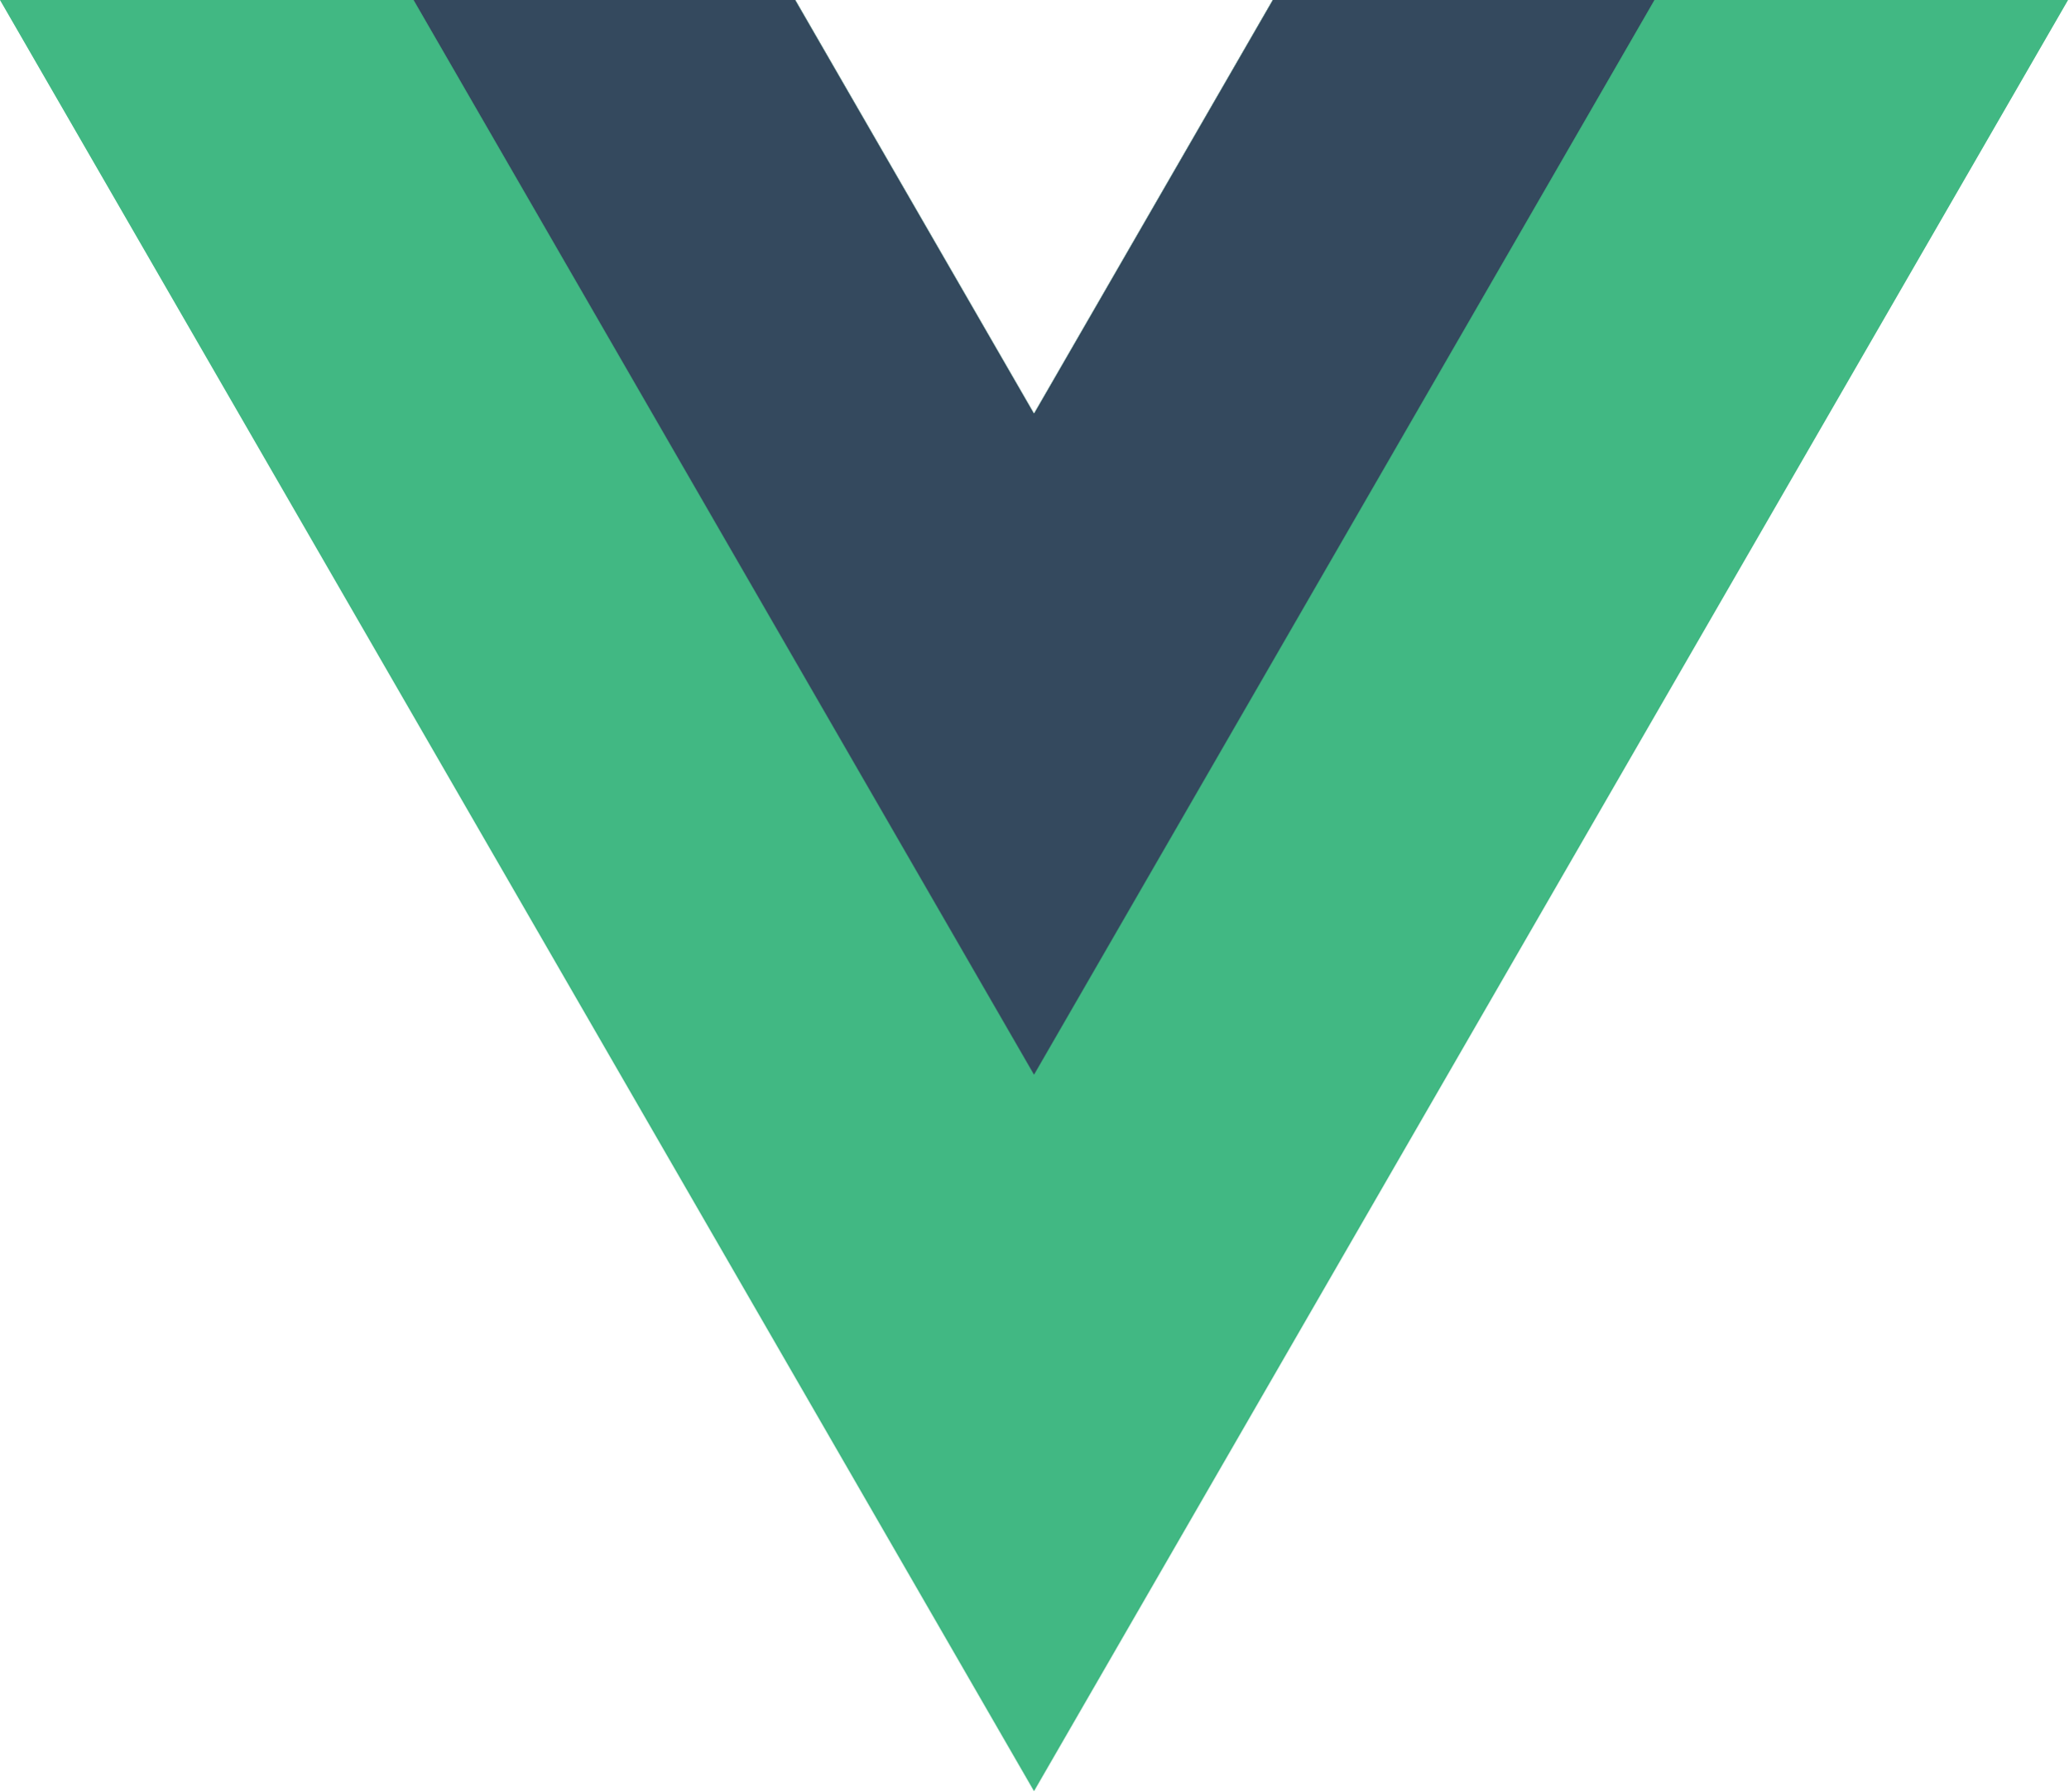
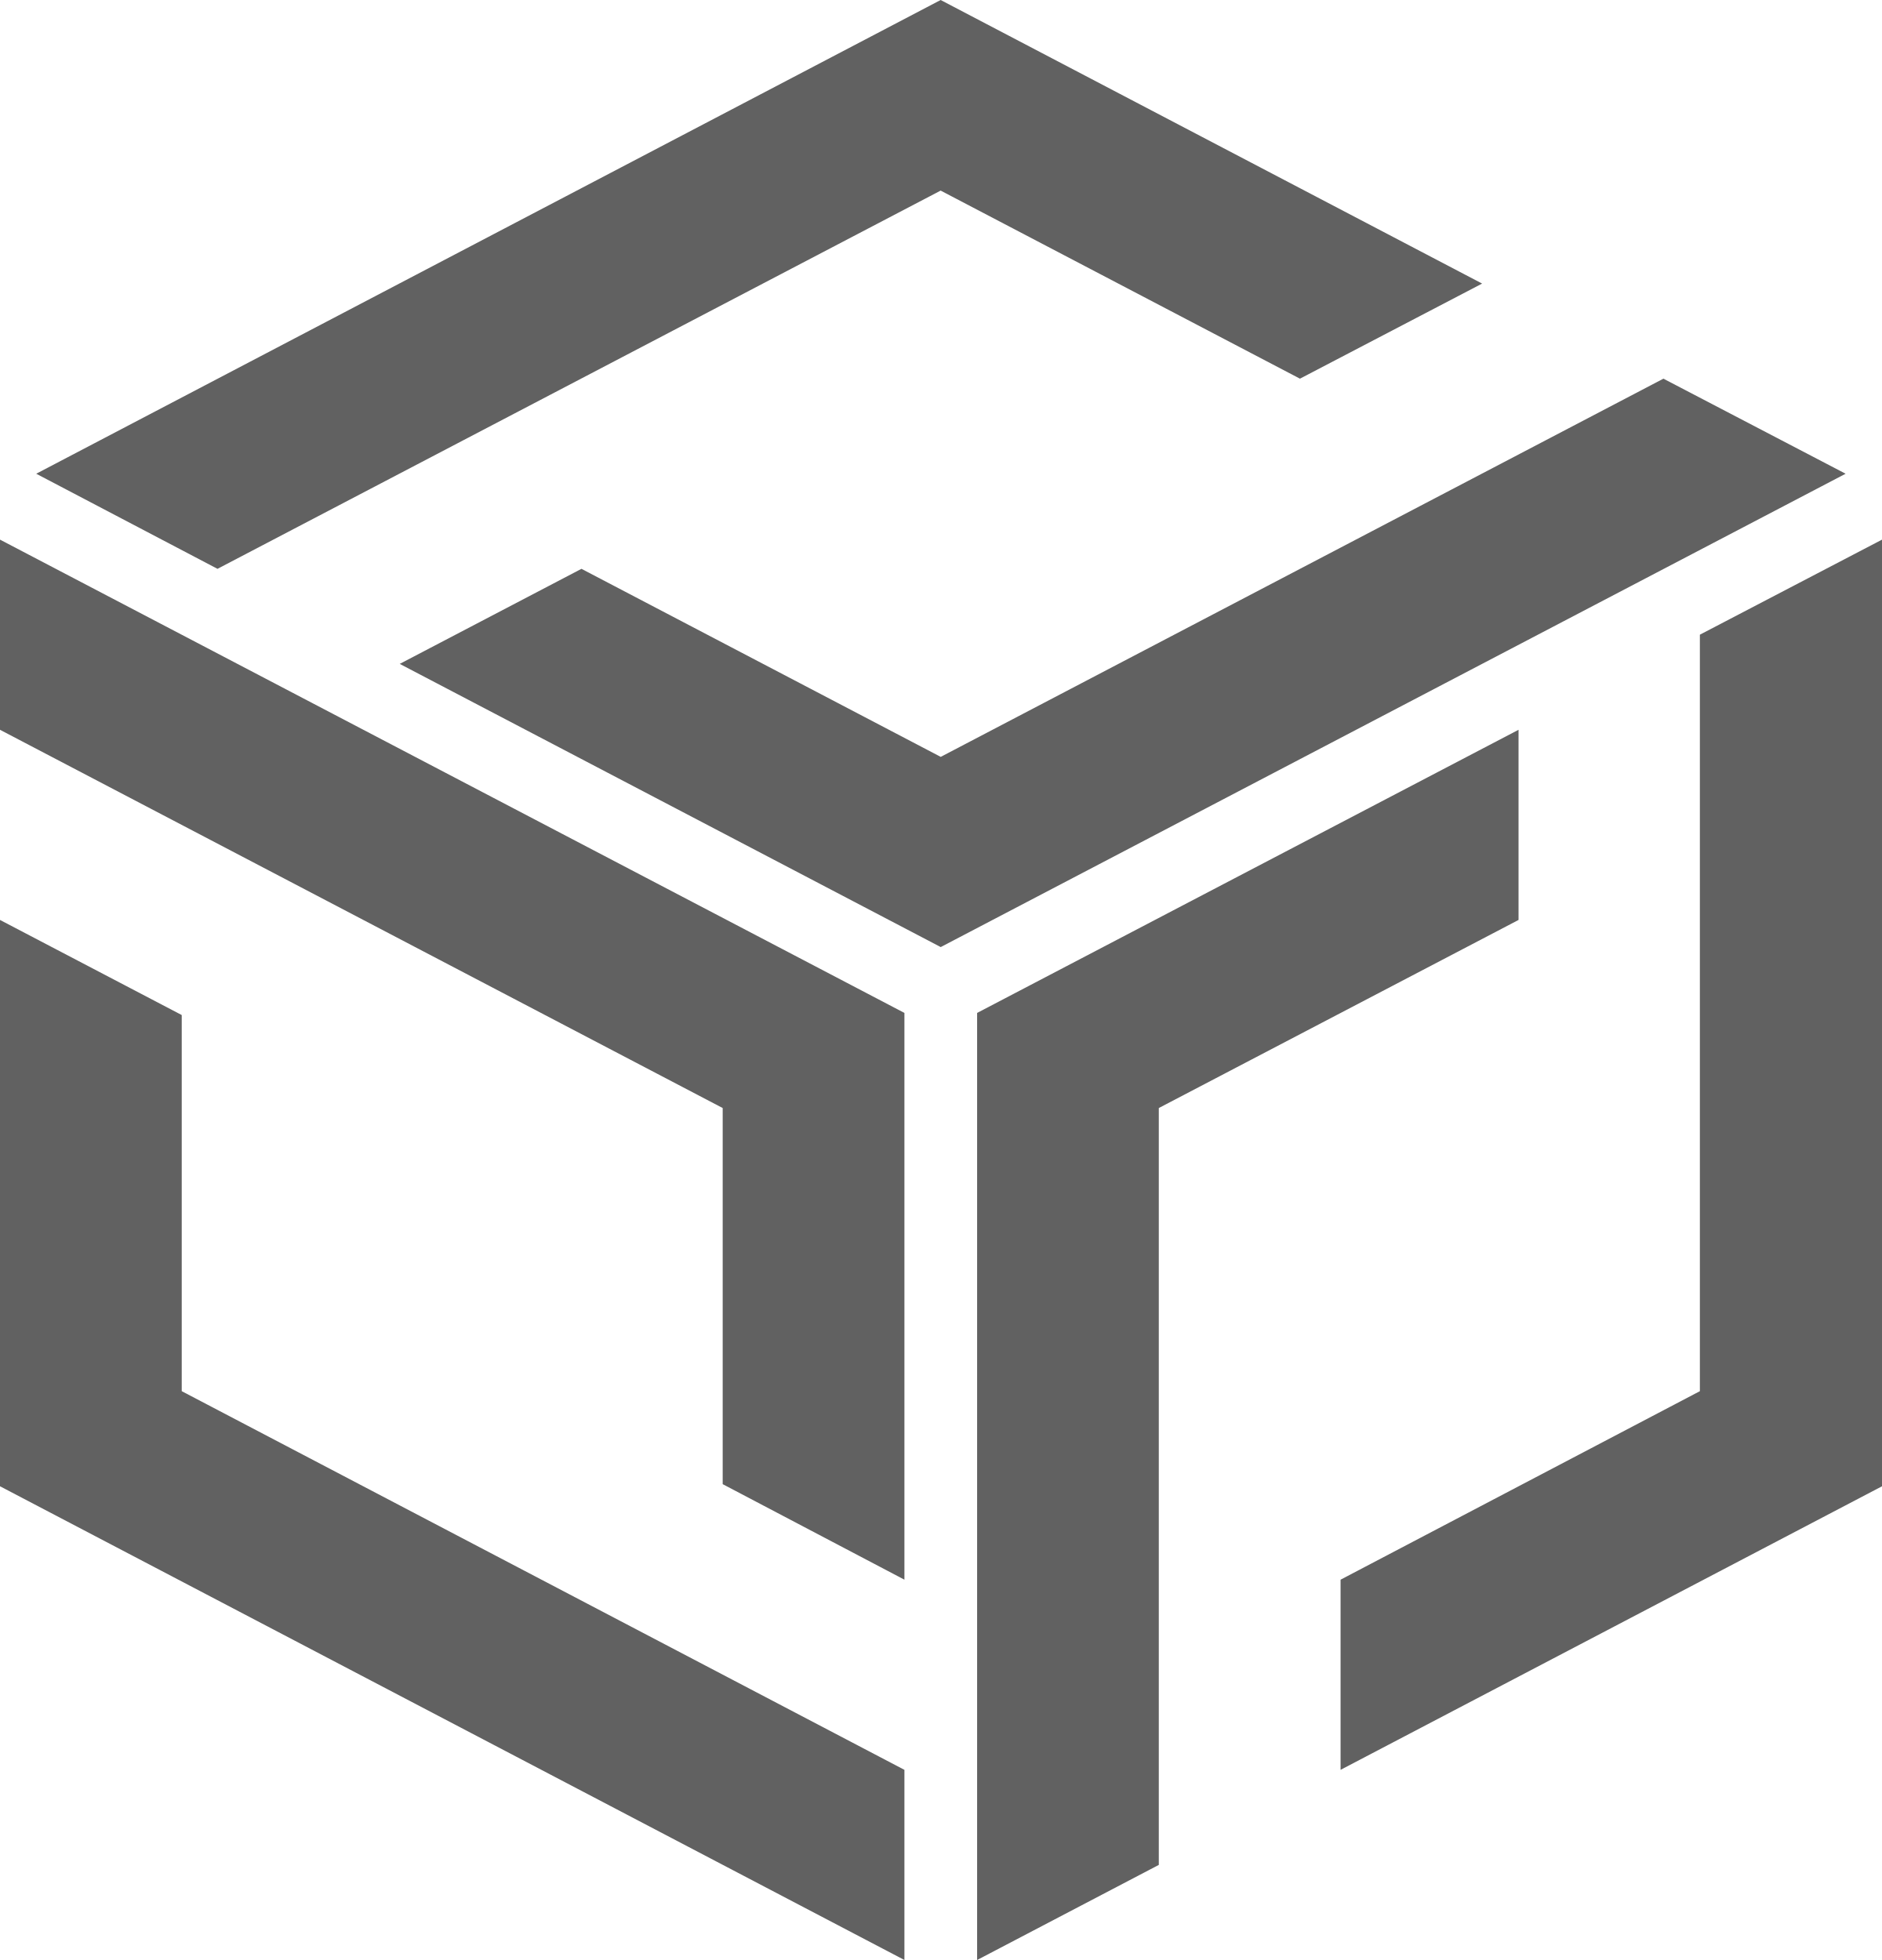
- <svg xmlns="http://www.w3.org/2000/svg" viewBox="0 0 261.76 226.69">
-   <path d="M161.096.001l-30.225 52.351L100.647.001H-.005l130.877 226.688L261.749.001z" fill="#41b883" />
-   <path d="M161.096.001l-30.225 52.351L100.647.001H52.346l78.526 136.01L209.398.001z" fill="#34495e" />
+ <svg xmlns="http://www.w3.org/2000/svg" width="48" height="50" viewBox="0 0 48 50" fill="none">
+   <path fill-rule="evenodd" clip-rule="evenodd" d="M33.155 9.66L23.991 4.862L5.547 14.511L0.924 12.085L23.991 0L37.801 7.234L33.155 9.66ZM23.993 19.308L42.425 9.66L47.072 12.085L23.993 24.16L10.195 16.936L14.83 14.511L23.993 19.308ZM4.635 25.894L0 23.468V37.915L23.067 50V45.149L4.635 35.489V25.894ZM18.432 28.266L0 18.617V13.766L23.067 25.84V40.298L18.432 37.861V28.266ZM38.73 23.468V18.617L24.921 25.84V50L29.555 47.574V28.266L38.73 23.468ZM43.355 35.489V16.191L48.001 13.766V37.915L34.191 45.149V40.298L43.355 35.489Z" fill="#616161" />
</svg>
